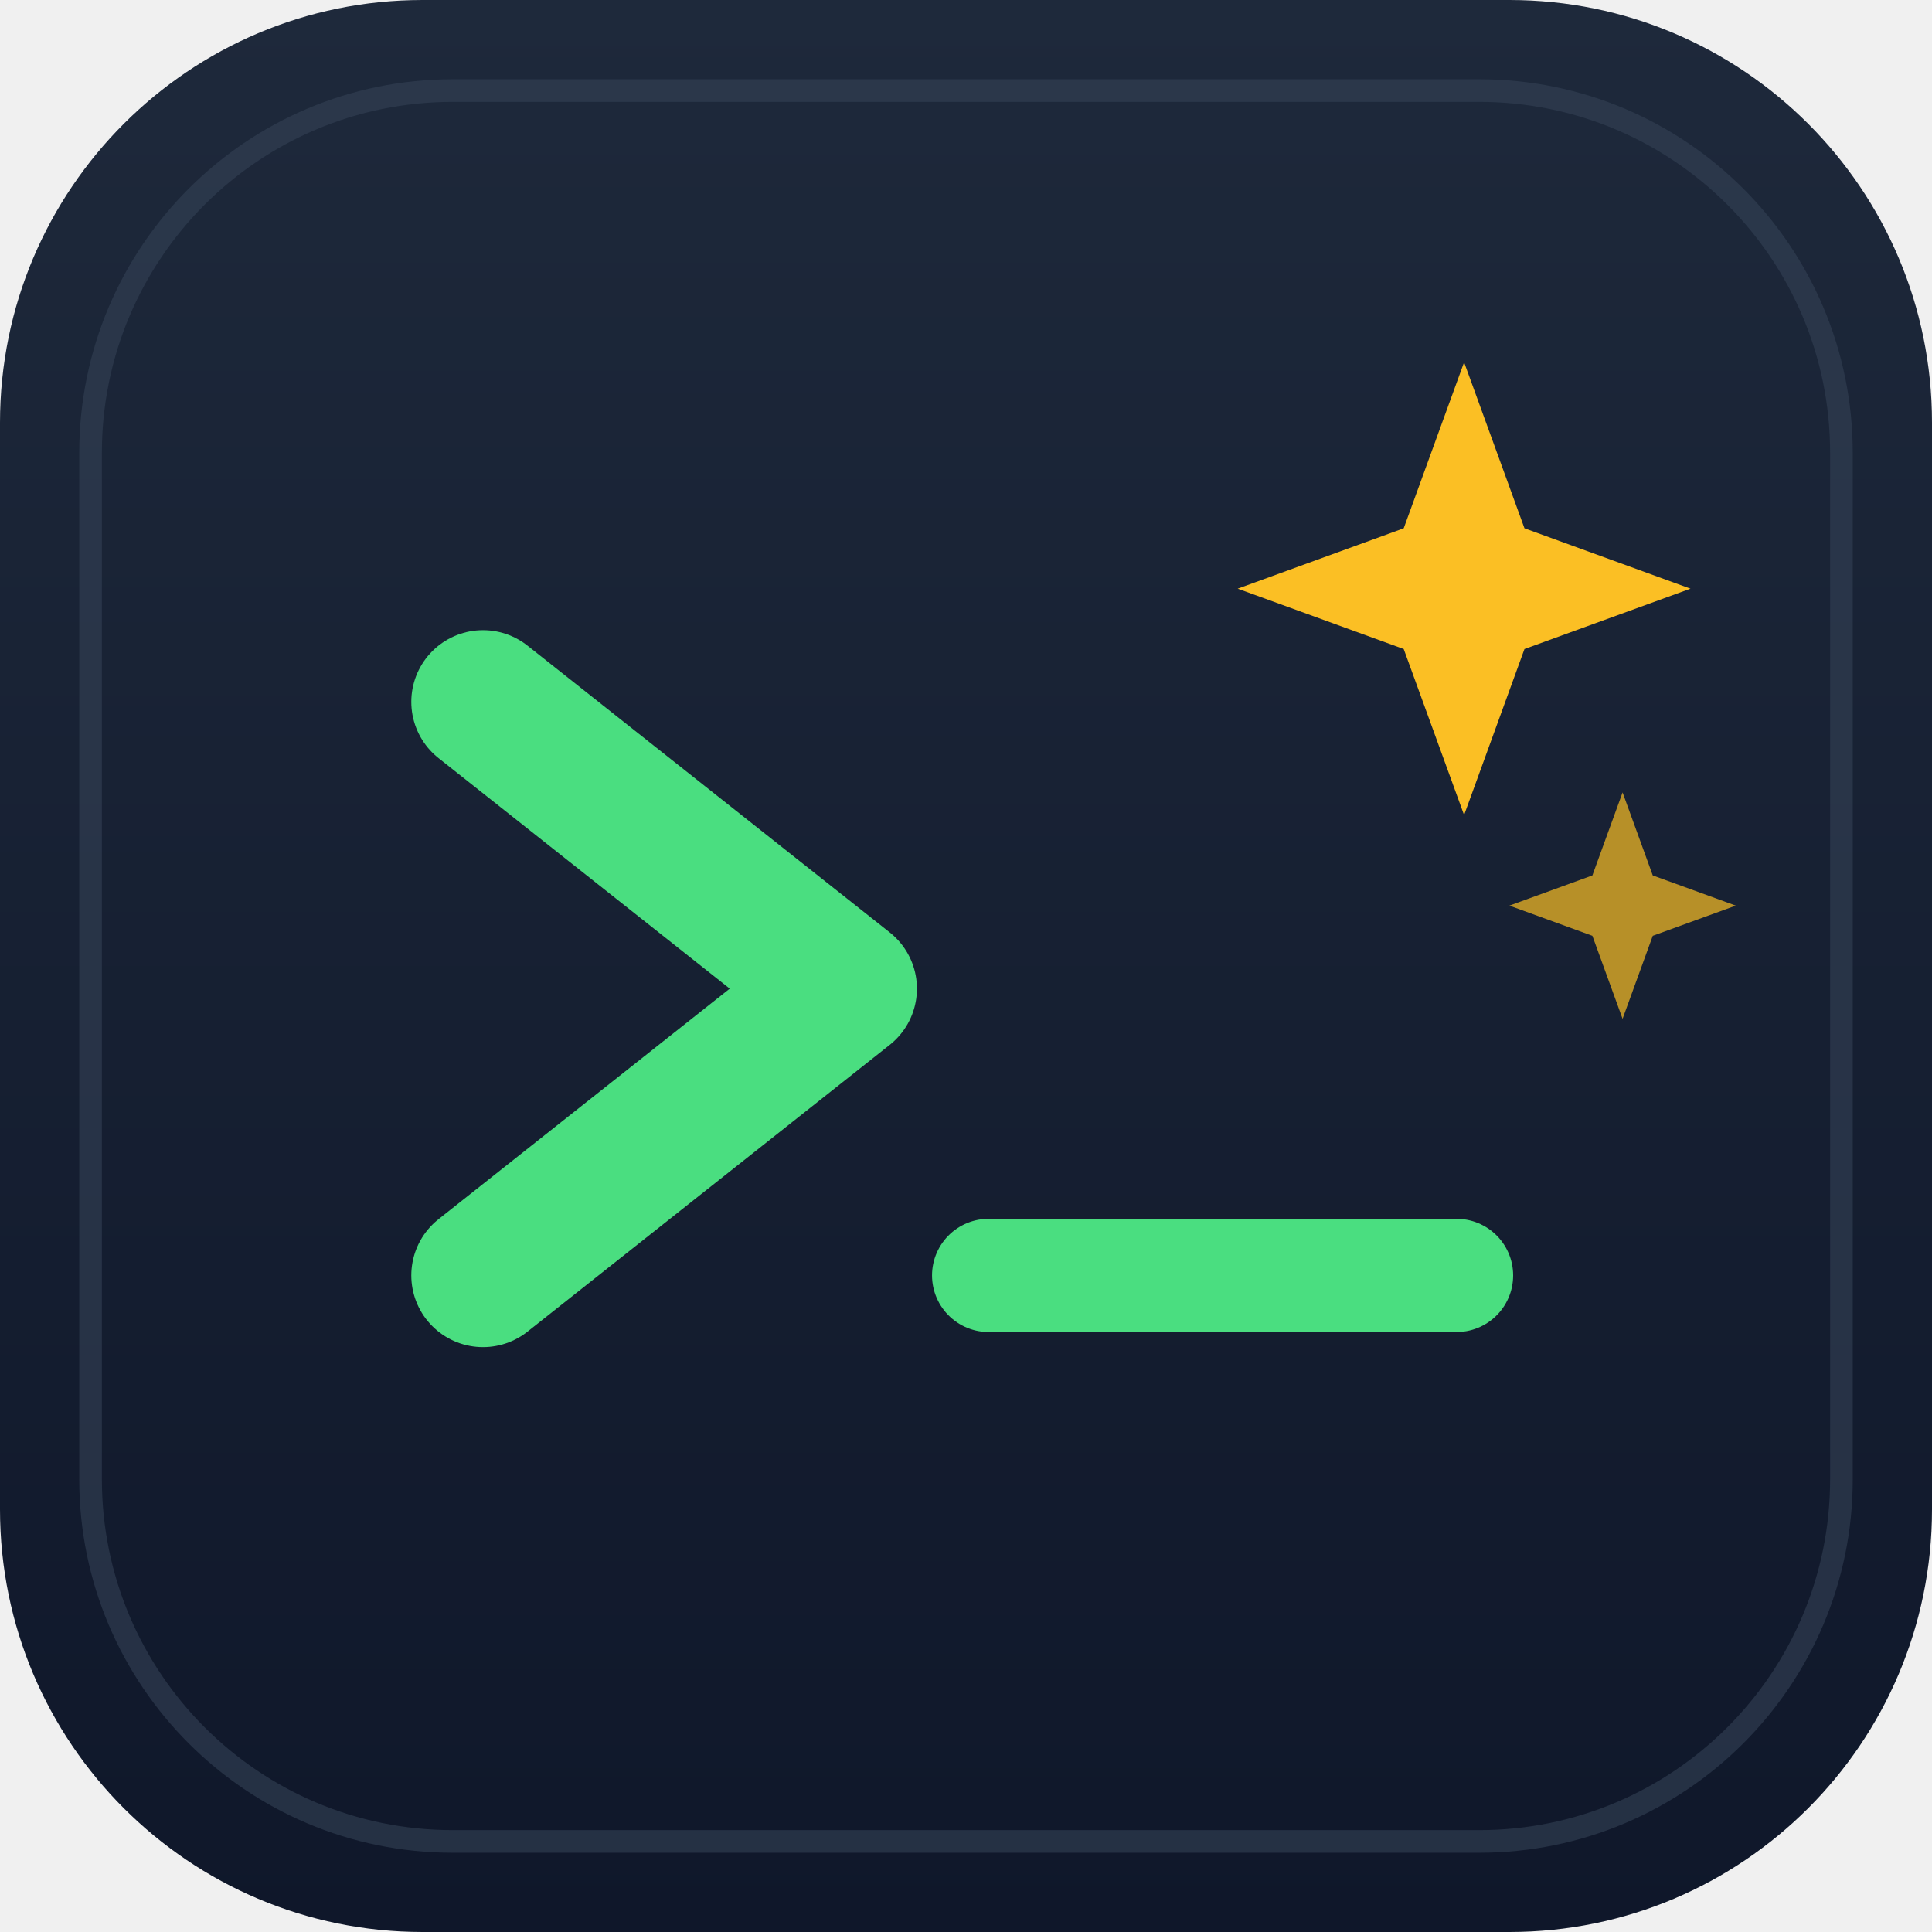
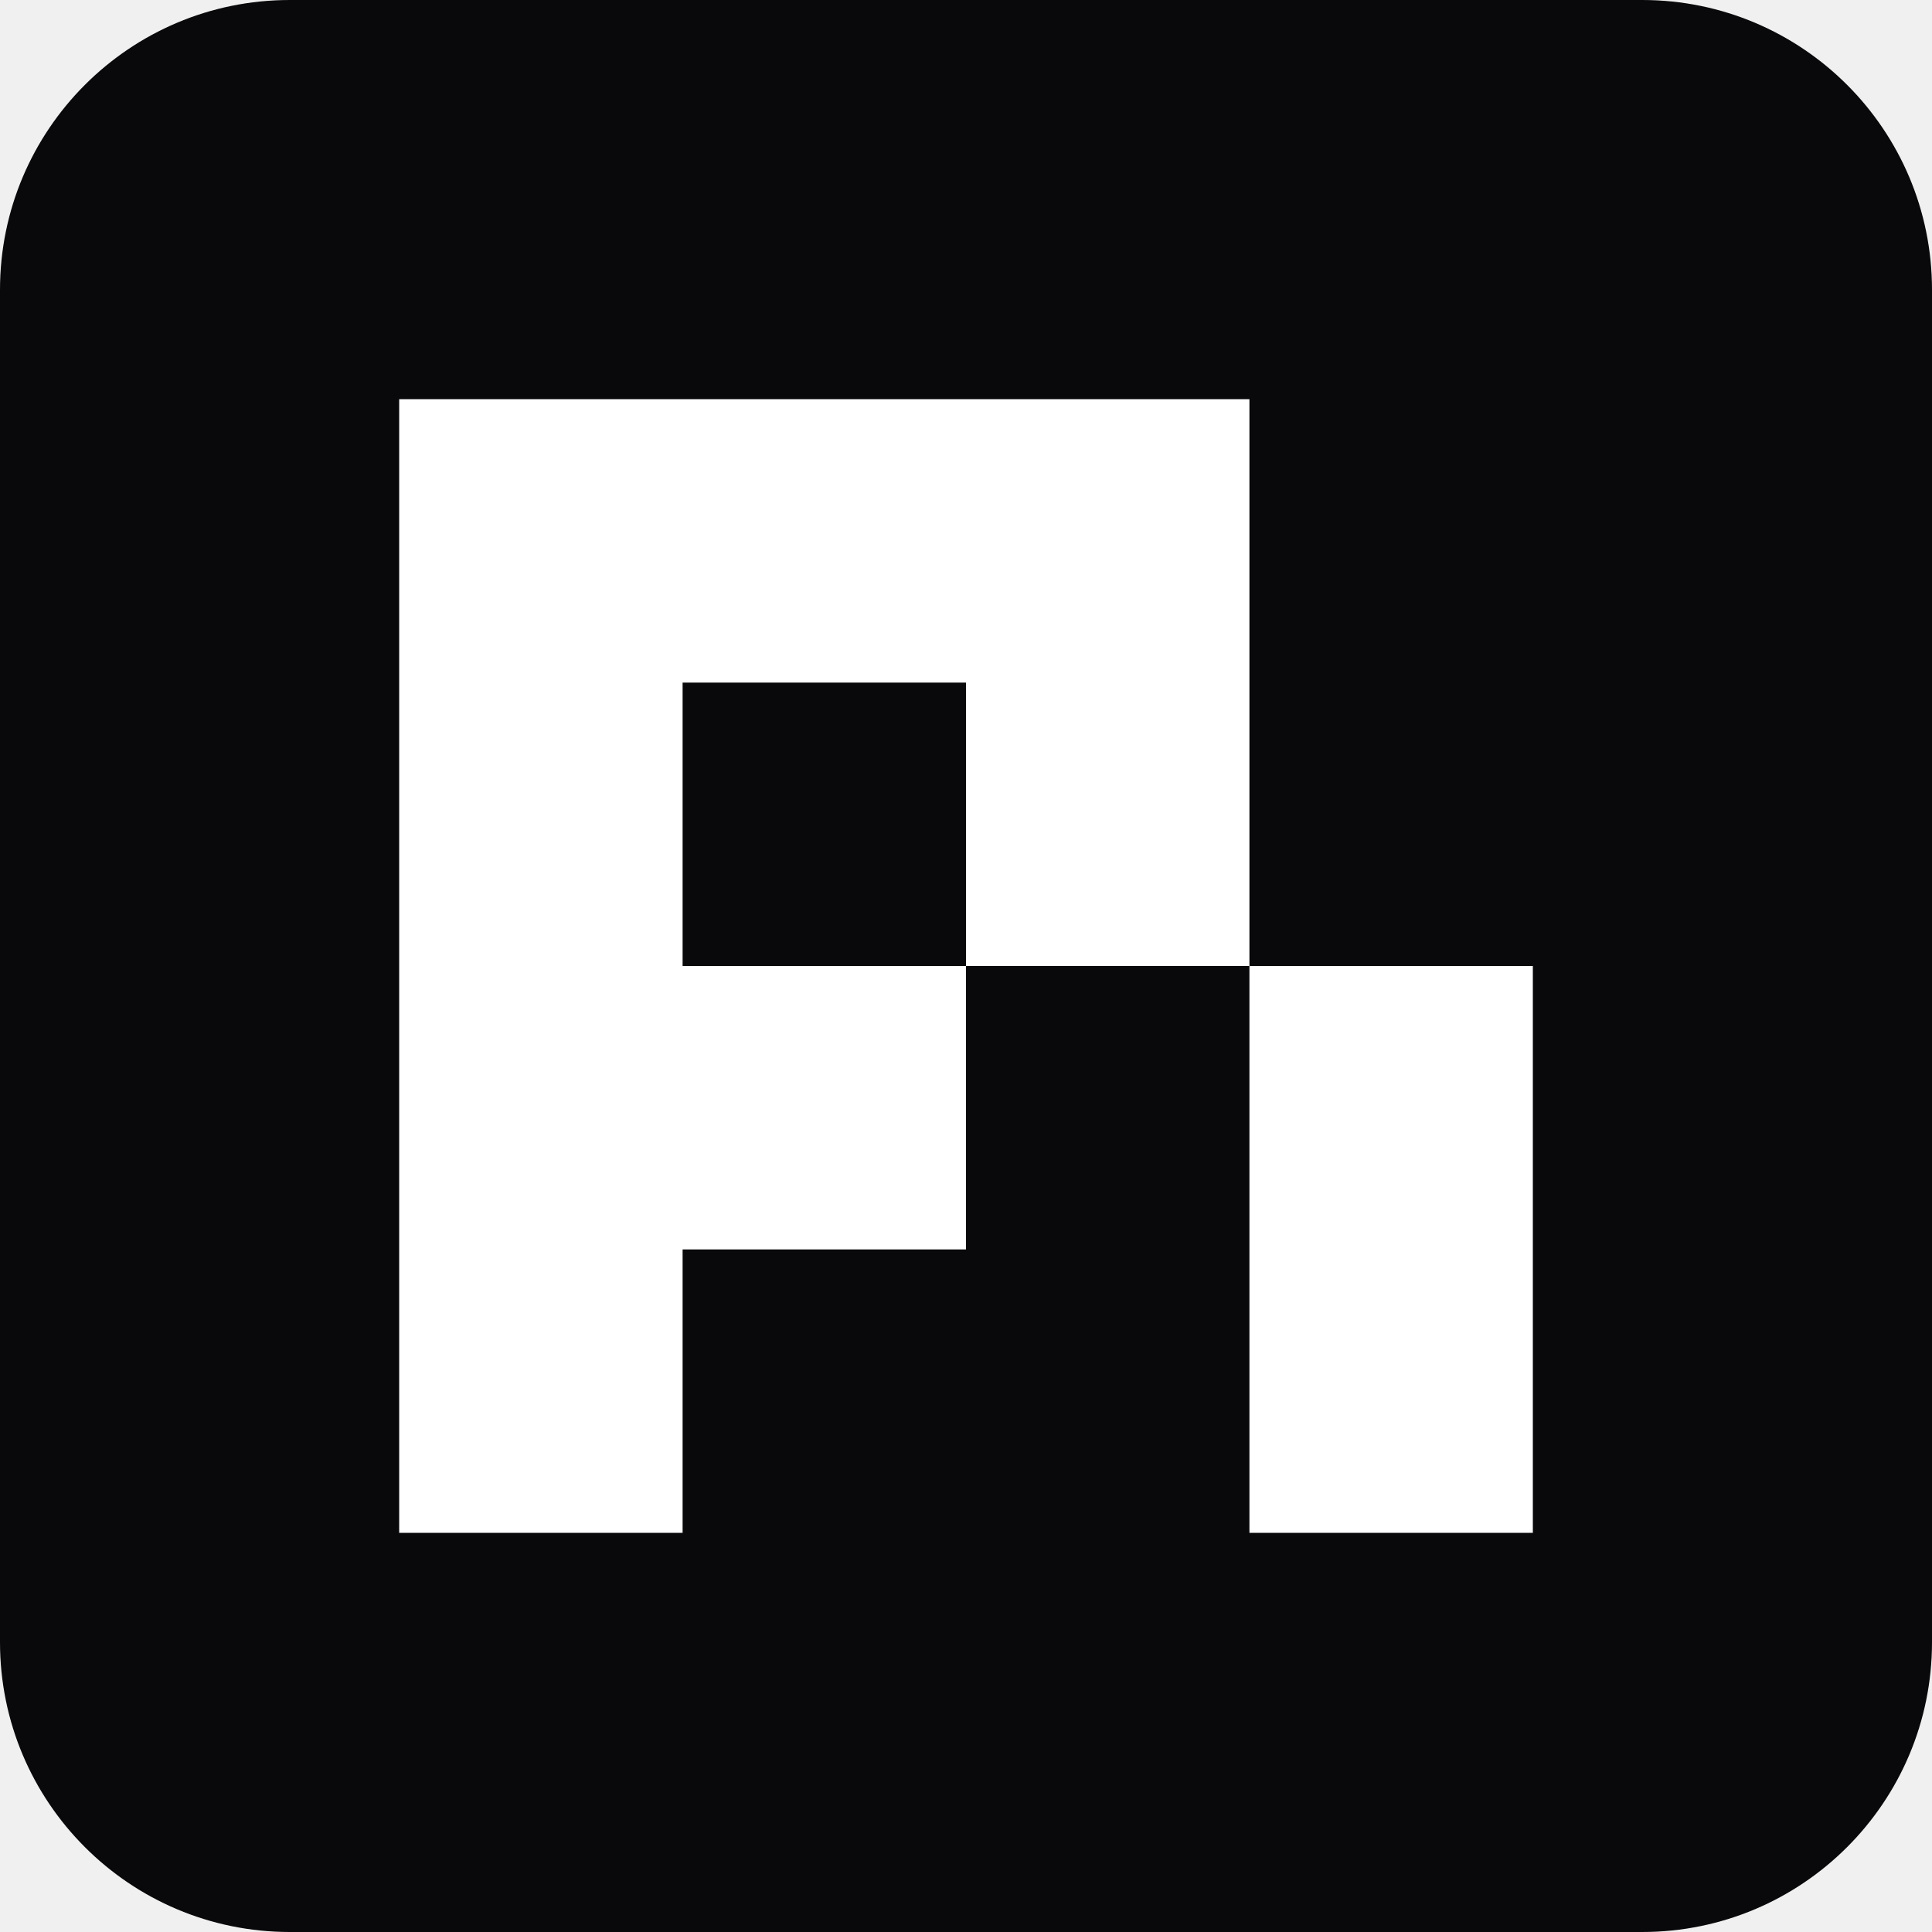
- <svg xmlns="http://www.w3.org/2000/svg" viewBox="0 0 512 512">
-   <defs>
-     <linearGradient id="bg" x1="0" y1="0" x2="0" y2="1">
-       <stop offset="0" stop-color="#1e293b" />
-       <stop offset="1" stop-color="#0f172a" />
-     </linearGradient>
-   </defs>
-   <rect width="512" height="512" rx="112" fill="url(#bg)" />
-   <rect x="24" y="24" width="464" height="464" rx="96" fill="none" stroke="#334155" stroke-width="6" opacity=".6" />
-   <path d="M388 96l16 44 44 16-44 16-16 44-16-44-44-16 44-16z" fill="#fbbf24" />
-   <path d="M430 210l8 22 22 8-22 8-8 22-8-22-22-8 22-8z" fill="#fbbf24" opacity=".7" />
-   <path d="M128 186l96 76-96 76" fill="none" stroke="#4ade80" stroke-width="38" stroke-linecap="round" stroke-linejoin="round" />
-   <line x1="262" y1="338" x2="386" y2="338" stroke="#4ade80" stroke-width="30" stroke-linecap="round" />
+ <svg xmlns="http://www.w3.org/2000/svg" viewBox="0 0 800 800">
+   <rect width="800" height="800" rx="120" fill="#09090b" />
+   <path fill="#fff" fill-rule="evenodd" d="     M165.29 165.29     H517.36     V400     H400     V517.36     H282.65     V634.72     H165.29     Z     M282.65 282.65     V400     H400     V282.65     Z   " />
+   <path fill="#fff" d="M517.36 400 H634.72 V634.72 H517.36 Z" />
</svg>
